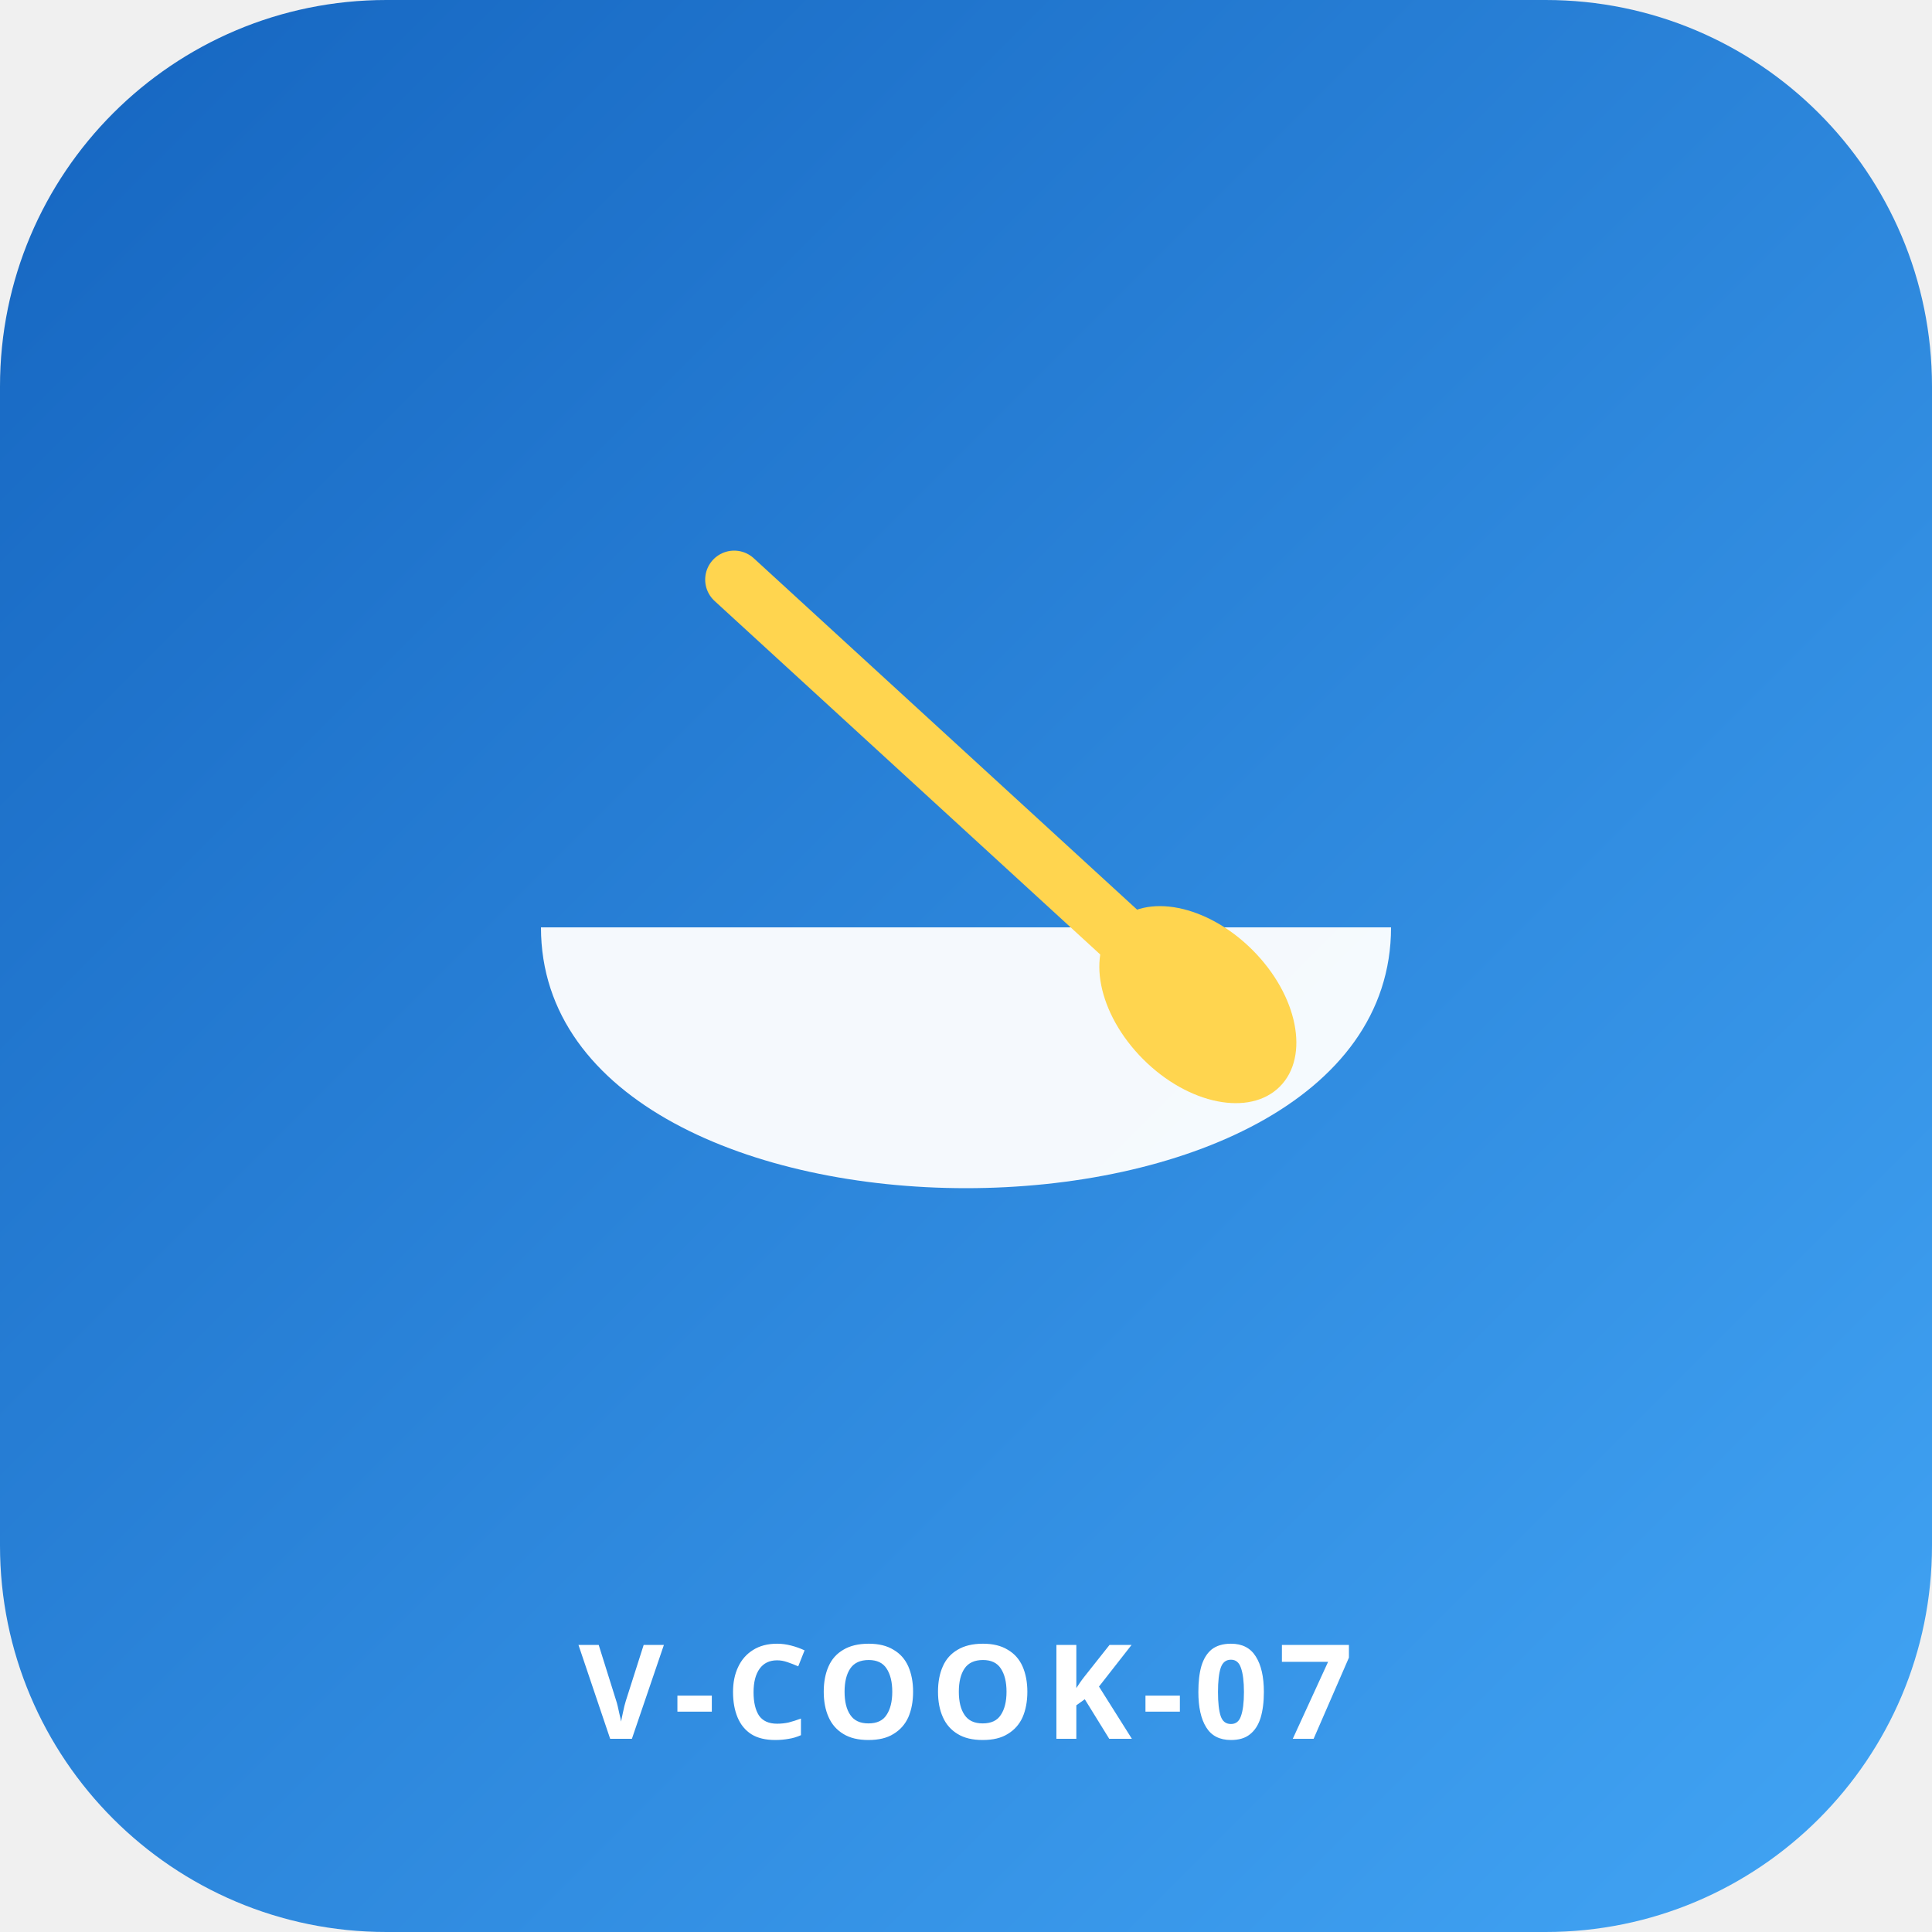
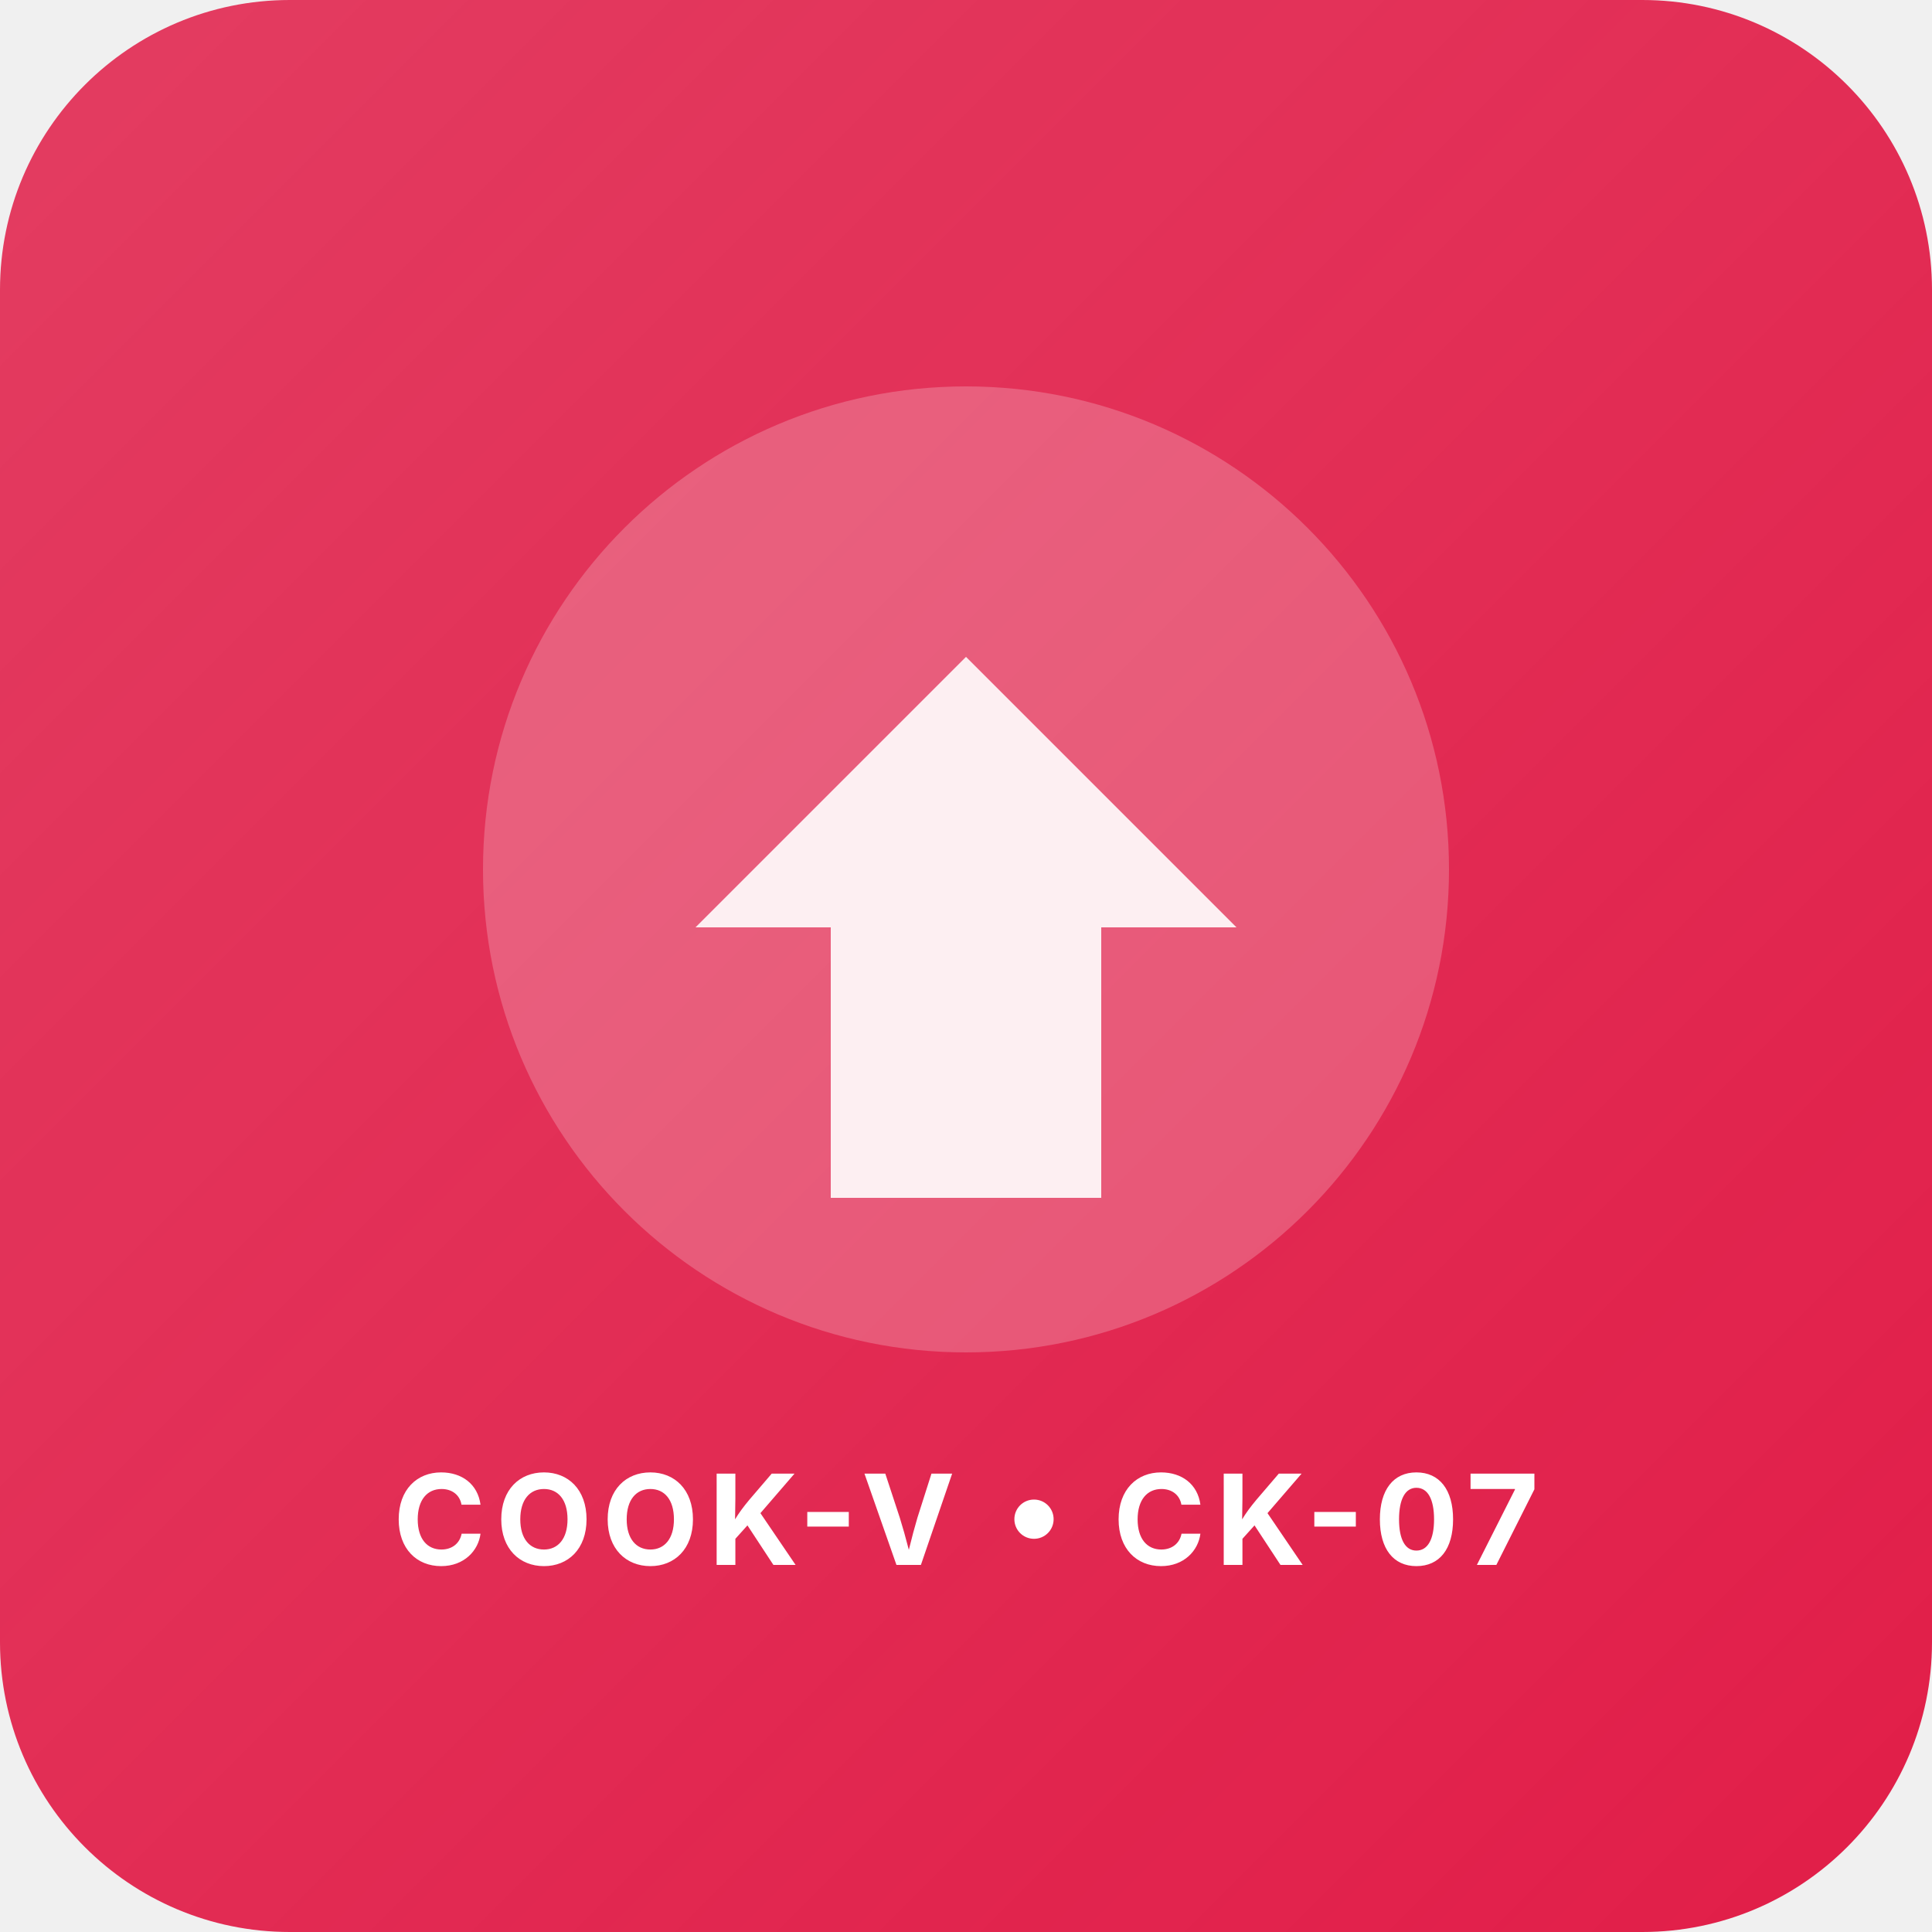
- <svg xmlns="http://www.w3.org/2000/svg" viewBox="0 0 100 100" width="100%" height="100%">
+ <svg xmlns="http://www.w3.org/2000/svg" viewBox="0 0 200 200" width="100%" height="100%">
  <defs>
-     <linearGradient id="grad_vc_6" x1="0%" y1="0%" x2="100%" y2="100%">
-       <stop offset="0%" stop-color="#1565C0" />
-       <stop offset="100%" stop-color="#42A5F5" />
+     <linearGradient id="grad_verb_cook_007" x1="0%" y1="0%" x2="100%" y2="100%">
+       <stop offset="0%" stop-color="#e11d48" stop-opacity="0.85" />
+       <stop offset="100%" stop-color="#e11d48" stop-opacity="1.0" />
    </linearGradient>
  </defs>
-   <rect width="100" height="100" rx="20" fill="url(#grad_vc_6)" />
-   <path d="M 28 48 C 28 66, 72 66, 72 48 Z" fill="#FFFFFF" opacity="0.95" />
-   <line x1="38" y1="30" x2="62" y2="52" stroke="#FFD54F" stroke-width="3" stroke-linecap="round" />
-   <ellipse cx="62" cy="52" rx="6" ry="4" transform="rotate(45 62 52)" fill="#FFD54F" />
-   <text x="50" y="90" font-family="system-ui, sans-serif" font-size="6.8" font-weight="bold" fill="#FFFFFF" text-anchor="middle" letter-spacing="0.5">V-COOK-07</text>
+   <rect width="200" height="200" rx="30" fill="url(#grad_verb_cook_007)" />
+   <circle cx="100" cy="90" r="50" fill="#ffffff" fill-opacity="0.22" />
+   <path d="M72,96 L100,68 L128,96 L114,96 L114,124 L86,124 L86,96 Z" fill="#ffffff" fill-opacity="0.9" />
+   <text x="100" y="162" font-family="system-ui, -apple-system, sans-serif" font-size="13" font-weight="700" fill="#ffffff" text-anchor="middle" letter-spacing="1">COOK-V • CK-07</text>
</svg>
